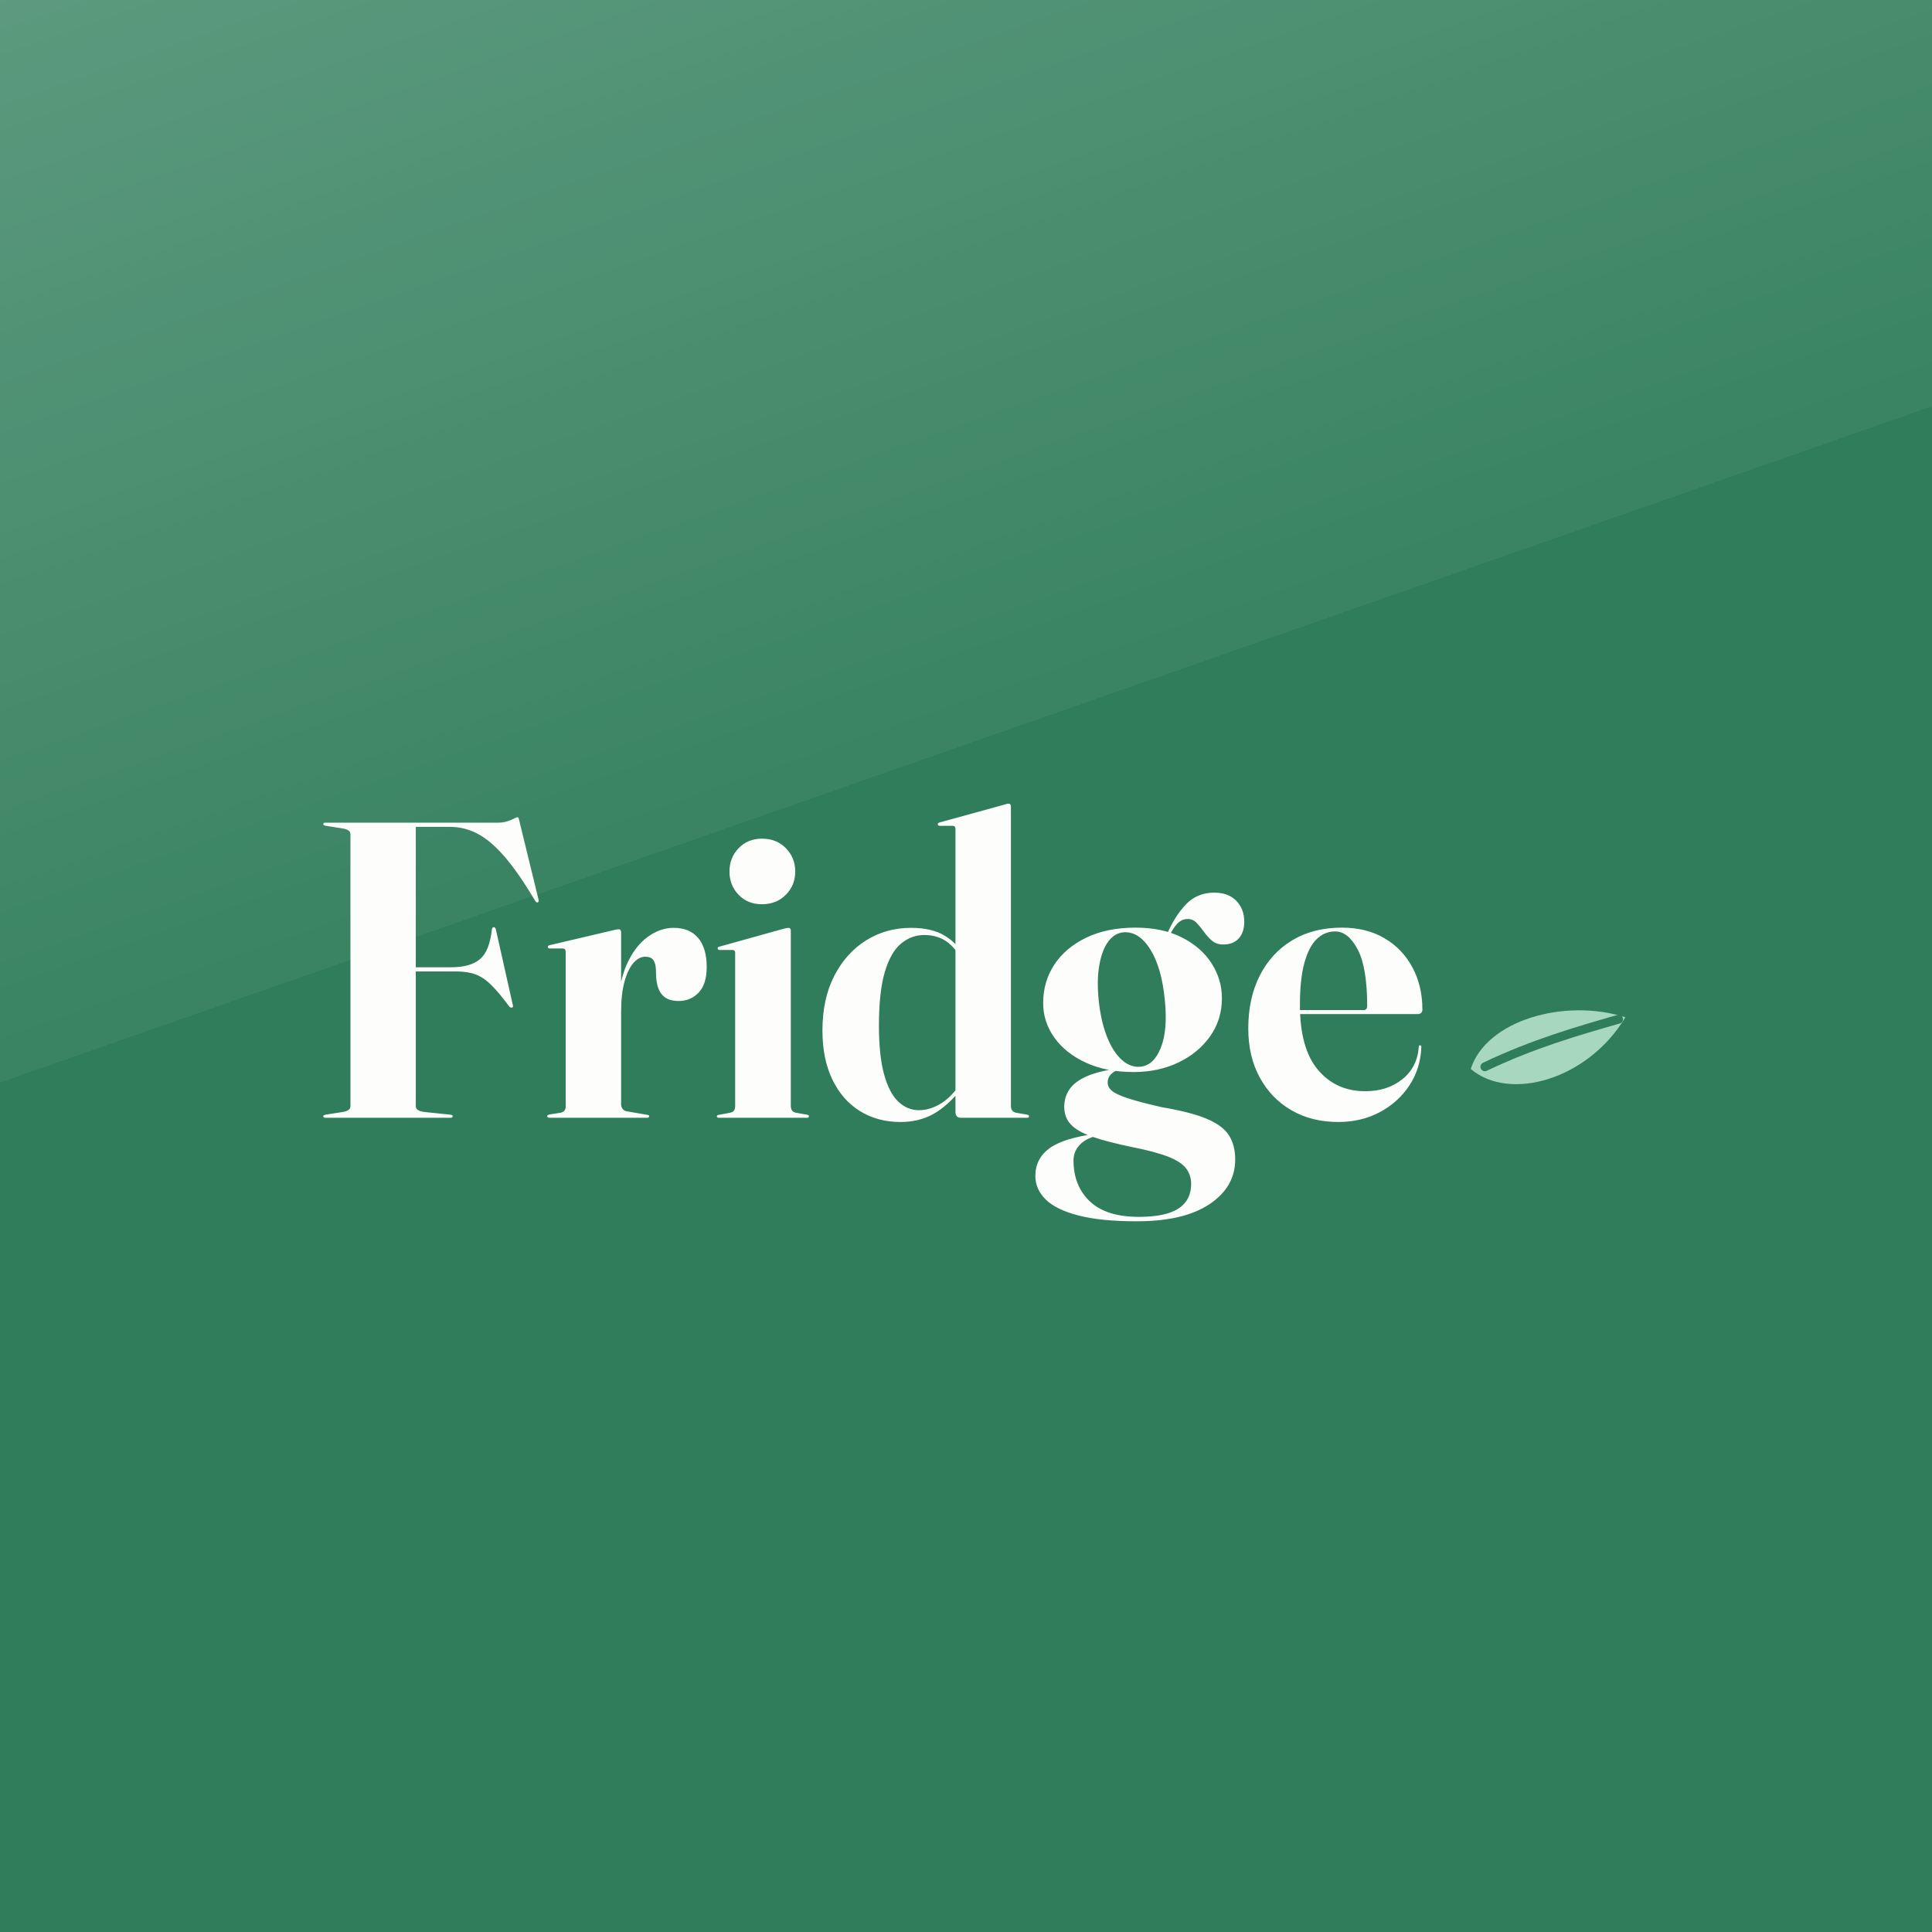
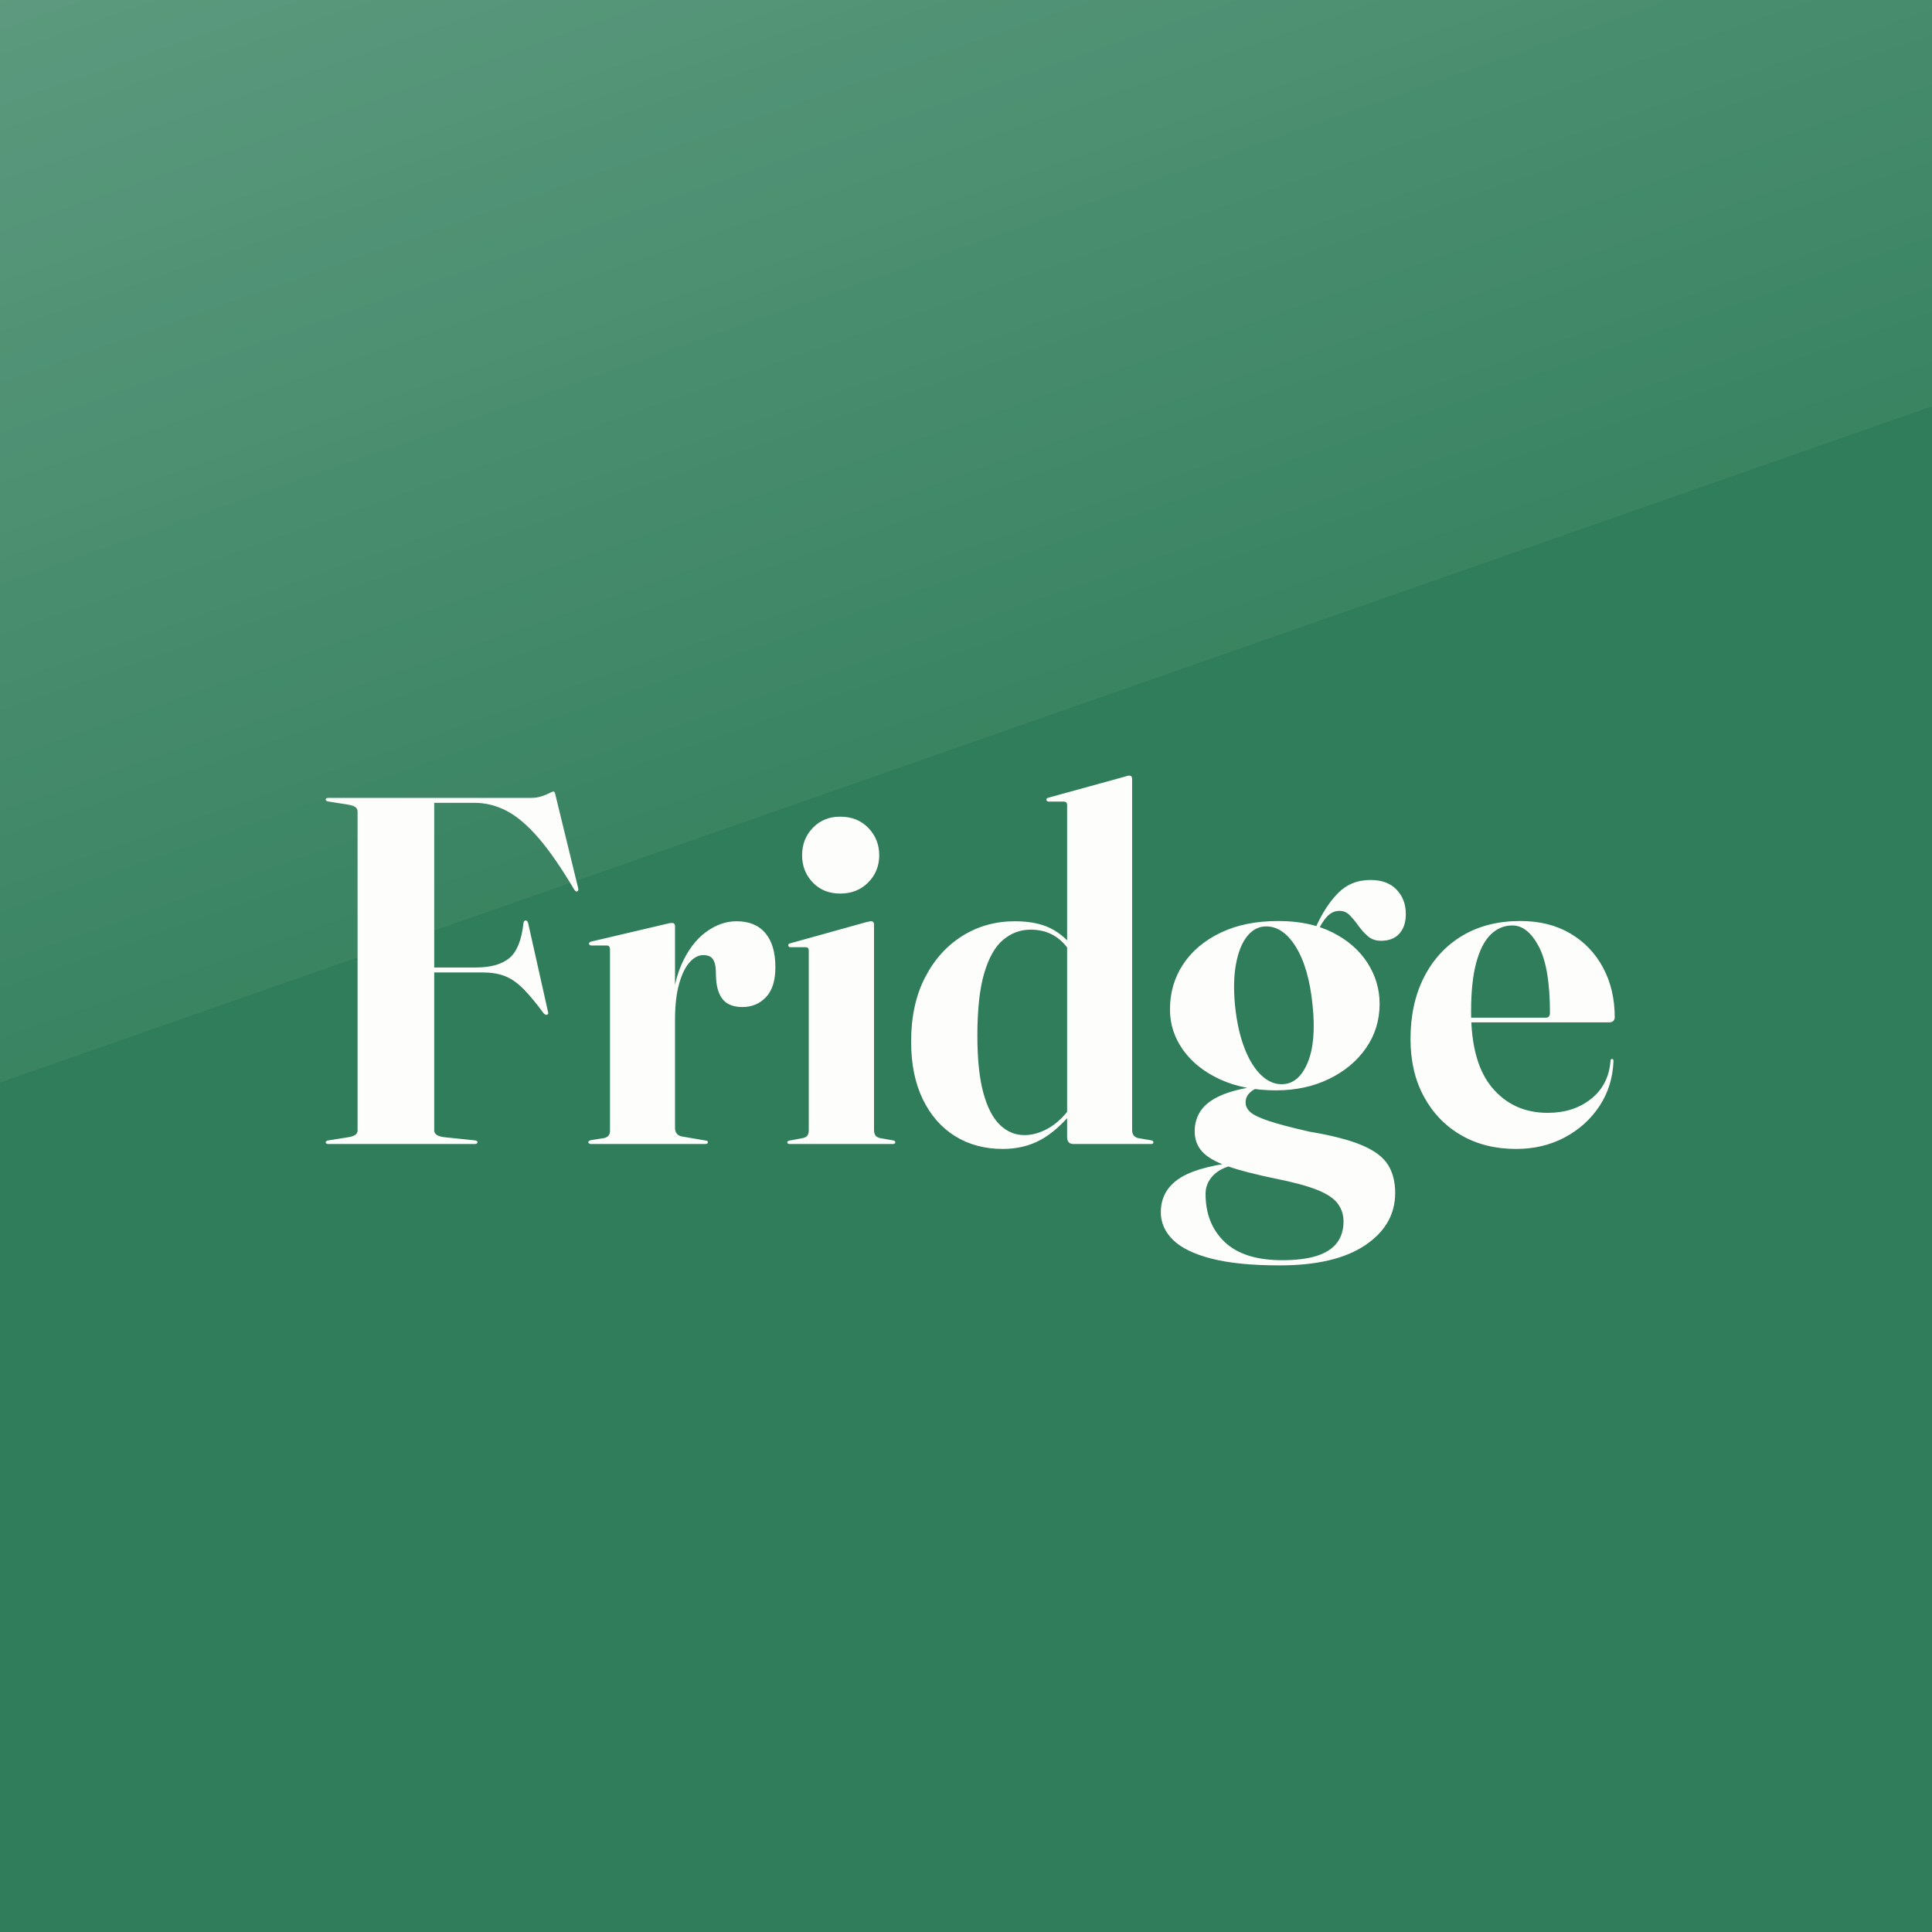
<svg xmlns="http://www.w3.org/2000/svg" width="512" height="512" viewBox="0 0 512 512">
  <defs>
    <linearGradient id="shine" x1="0" y1="0" x2="0.35" y2="1">
      <stop offset="0" stop-color="#ffffff" stop-opacity="0.22" />
      <stop offset="0.5" stop-color="#ffffff" stop-opacity="0.05" />
      <stop offset="0.5" stop-color="#ffffff" stop-opacity="0" />
    </linearGradient>
  </defs>
  <rect width="512" height="512" rx="0" fill="#2f7d5a" />
-   <path d="M132.088 218.011Q133.373 218.011 134.462 217.648Q135.552 217.285 136.25 216.921Q136.948 216.558 137.116 216.558Q137.284 216.558 137.395 216.754Q137.507 216.949 137.675 217.731L142.703 238.346Q142.814 238.737 142.731 238.905Q142.647 239.072 142.535 239.128Q142.368 239.184 142.228 239.128Q142.088 239.072 141.865 238.793Q137.395 231.251 133.68 226.977Q129.965 222.704 126.501 220.916Q123.038 219.128 119.295 219.128H110.188V293.151Q110.188 293.822 110.831 294.213Q111.473 294.604 112.758 294.715L119.239 295.386Q119.686 295.442 119.825 295.526Q119.965 295.609 119.965 295.833Q119.965 296 119.825 296.112Q119.686 296.224 119.406 296.224H86.222Q85.942 296.224 85.803 296.112Q85.663 296 85.663 295.833Q85.663 295.498 86.389 295.386L90.635 294.715Q91.753 294.548 92.311 294.185Q92.87 293.822 92.87 293.151V221.083Q92.87 220.413 92.311 220.05Q91.753 219.687 90.635 219.519L86.389 218.849Q85.663 218.737 85.663 218.402Q85.663 218.234 85.803 218.123Q85.942 218.011 86.222 218.011ZM106.054 256.335H119.574Q124.658 256.335 127.2 254.184Q129.742 252.033 130.356 246.279Q130.468 245.888 130.58 245.804Q130.691 245.721 130.803 245.721Q131.25 245.665 131.418 246.335L135.887 266.279Q135.999 266.559 135.943 266.754Q135.887 266.95 135.719 267.006Q135.608 267.062 135.44 267.034Q135.273 267.006 134.993 266.782Q132.312 263.151 130.272 261.112Q128.233 259.073 126.11 258.263Q123.987 257.453 121.082 257.453H106.054ZM163.876 267.9Q163.876 260.637 166.027 255.749Q168.178 250.86 171.53 248.374Q174.882 245.888 178.513 245.888Q182.759 245.888 185.022 248.57Q187.284 251.251 187.284 256.279Q187.284 260.805 185.161 263.039Q183.038 265.274 179.854 265.274Q176.893 265.274 175.468 263.626Q174.044 261.978 173.876 258.737L173.82 256.95Q173.765 255.33 173.15 254.436Q172.535 253.542 170.971 253.542Q169.351 253.542 167.899 255.162Q166.446 256.782 165.524 260.05Q164.602 263.319 164.602 268.235ZM164.602 247.005V265.33V292.648Q164.602 293.319 164.966 293.822Q165.329 294.324 165.999 294.492L171.53 295.442Q171.865 295.498 171.949 295.581Q172.033 295.665 172.033 295.833Q172.033 296 171.893 296.112Q171.753 296.224 171.474 296.224H145.608Q145.328 296.224 145.161 296.084Q144.993 295.945 144.993 295.833Q144.993 295.665 145.189 295.526Q145.384 295.386 145.72 295.33L148.569 294.883Q149.295 294.715 149.602 294.296Q149.91 293.877 149.91 293.319V252.257Q149.91 251.866 149.742 251.614Q149.574 251.363 149.127 251.363H145.608Q145.44 251.363 145.301 251.223Q145.161 251.084 145.161 250.972Q145.161 250.804 145.301 250.665Q145.44 250.525 145.72 250.469L162.815 246.447Q163.206 246.335 163.457 246.307Q163.709 246.279 163.988 246.279Q164.323 246.279 164.463 246.503Q164.602 246.726 164.602 247.005ZM209.575 246.559V293.039Q209.575 293.822 209.882 294.269Q210.189 294.715 210.916 294.883L213.765 295.386Q214.156 295.442 214.268 295.553Q214.379 295.665 214.379 295.833Q214.379 296 214.268 296.112Q214.156 296.224 213.877 296.224H190.413Q190.245 296.224 190.105 296.112Q189.966 296 189.966 295.833Q189.966 295.721 190.078 295.609Q190.189 295.498 190.524 295.442L193.485 294.883Q194.268 294.715 194.547 294.269Q194.826 293.822 194.826 293.095V252.48Q194.826 252.145 194.659 251.95Q194.491 251.754 194.044 251.754H190.692Q190.413 251.754 190.301 251.614Q190.189 251.475 190.189 251.307Q190.189 251.084 190.329 251Q190.469 250.916 190.692 250.86L207.731 246.112Q208.29 246 208.486 245.944Q208.681 245.888 208.905 245.888Q209.24 245.888 209.407 246.084Q209.575 246.279 209.575 246.559ZM201.921 239.631Q198.122 239.631 195.72 237.117Q193.318 234.603 193.318 230.972Q193.318 227.285 195.748 224.771Q198.178 222.257 201.921 222.257Q205.832 222.257 208.29 224.799Q210.748 227.34 210.748 230.972Q210.748 234.603 208.262 237.117Q205.776 239.631 201.921 239.631ZM253.207 289.967V289.687V219.575Q253.207 219.24 253.011 219.044Q252.816 218.849 252.425 218.849H249.073Q248.793 218.849 248.654 218.709Q248.514 218.569 248.514 218.402Q248.514 218.234 248.654 218.123Q248.793 218.011 249.017 217.955L266.056 213.262Q266.615 213.095 266.81 213.039Q267.006 212.983 267.285 212.983Q267.62 212.983 267.76 213.206Q267.9 213.43 267.9 213.709V293.039Q267.9 293.822 268.235 294.269Q268.57 294.715 269.24 294.883L272.145 295.386Q272.481 295.442 272.592 295.553Q272.704 295.665 272.704 295.833Q272.704 296 272.592 296.112Q272.481 296.224 272.257 296.224H254.659Q253.933 296.224 253.57 295.833Q253.207 295.442 253.207 294.66ZM217.955 273.095Q217.955 264.715 221.083 258.626Q224.212 252.536 229.519 249.212Q234.827 245.888 241.419 245.888Q246.838 245.888 250.246 247.899Q253.654 249.911 255.777 253.598L254.603 254.156Q253.207 251.14 250.776 249.464Q248.346 247.788 244.938 247.788Q241.531 247.788 238.793 250.05Q236.056 252.313 234.491 257.564Q232.927 262.816 232.927 271.754Q232.927 279.687 234.268 284.632Q235.609 289.576 238.011 291.894Q240.413 294.213 243.542 294.213Q246.223 294.213 248.961 292.676Q251.698 291.14 254.156 287.732L254.827 288.514Q250.972 293.263 247.201 295.302Q243.43 297.341 238.681 297.341Q232.536 297.341 227.871 294.436Q223.206 291.531 220.581 286.084Q217.955 280.637 217.955 273.095ZM307.956 293.431Q301.811 292.034 298.738 291Q295.665 289.967 294.604 289.017Q293.542 288.067 293.542 286.838Q293.542 285.609 294.38 284.743Q295.218 283.877 296.28 283.542V283.151Q291.028 283.877 287.9 285.274Q284.771 286.671 283.403 288.71Q282.034 290.749 282.034 293.319Q282.034 296.112 283.766 297.984Q285.498 299.855 289.492 301.252Q293.486 302.649 300.302 304.045Q306.447 305.274 309.772 306.615Q313.096 307.956 314.38 309.716Q315.665 311.475 315.665 313.71Q315.665 316.671 314.129 318.626Q312.593 320.582 309.52 321.531Q306.447 322.481 301.811 322.481Q293.151 322.481 288.822 318.375Q284.492 314.269 284.492 307.509Q284.492 305.163 286.14 303.403Q287.788 301.643 290.861 300.973L290.805 300.414Q281.978 301.531 278.179 304.269Q274.38 307.006 274.38 311.643Q274.38 315.163 277.118 317.872Q279.855 320.582 285.805 322.118Q291.755 323.654 301.252 323.654Q313.766 323.654 320.554 319.101Q327.342 314.548 327.342 307.285Q327.342 303.487 325.693 300.889Q324.045 298.291 319.827 296.503Q315.61 294.715 307.956 293.431ZM308.794 248.681 309.688 248.458Q310.749 246.112 311.95 244.827Q313.151 243.542 314.772 243.542Q316.112 243.542 317.09 244.547Q318.068 245.553 319.045 246.922Q320.023 248.29 321.196 249.296Q322.369 250.302 324.157 250.302Q326.839 250.302 328.291 248.681Q329.744 247.061 329.744 244.268Q329.744 240.916 327.649 238.737Q325.554 236.558 321.755 236.558Q317.286 236.558 314.325 239.631Q311.364 242.704 309.241 247.62ZM323.822 264.548Q323.822 259.575 321.084 255.302Q318.347 251.028 313.207 248.43Q308.068 245.832 300.917 245.832Q293.375 245.832 287.872 248.486Q282.369 251.14 279.408 255.637Q276.447 260.134 276.447 265.833Q276.447 270.805 279.408 274.967Q282.369 279.129 287.76 281.615Q293.151 284.101 300.414 284.101Q307.062 284.101 312.369 281.531Q317.677 278.961 320.749 274.548Q323.822 270.134 323.822 264.548ZM297.844 247.061Q301.866 246.838 304.855 251.614Q307.844 256.391 308.682 264.939Q309.52 273.039 307.593 277.76Q305.665 282.481 302.034 282.704Q299.408 282.872 297.118 280.721Q294.827 278.57 293.263 274.492Q291.699 270.414 291.14 264.827Q290.637 259.52 291.363 255.581Q292.09 251.642 293.766 249.436Q295.442 247.229 297.844 247.061ZM376.951 267.564Q376.951 268.067 376.644 268.402Q376.336 268.738 375.666 268.738H340.973V267.676H361.42Q362.314 267.676 362.314 266.559Q362.314 256.391 359.8 251.614Q357.286 246.838 353.822 246.838Q351.029 246.838 348.934 248.877Q346.839 250.916 345.666 255.218Q344.493 259.52 344.493 266.335Q344.493 277.844 349.269 283.514Q354.046 289.185 361.811 289.185Q367.677 289.185 371.644 286Q375.61 282.816 376.001 277.397Q376.001 277.173 376.113 277.09Q376.225 277.006 376.281 277.006Q376.448 277.006 376.56 277.09Q376.672 277.173 376.672 277.509Q376.448 283.207 373.487 287.676Q370.526 292.146 365.638 294.743Q360.75 297.341 354.66 297.341Q347.621 297.341 342.258 294.241Q336.895 291.14 333.85 285.553Q330.805 279.967 330.805 272.536Q330.805 264.492 333.878 258.486Q336.951 252.48 342.509 249.156Q348.068 245.832 355.61 245.832Q362.146 245.832 366.923 248.654Q371.7 251.475 374.325 256.391Q376.951 261.307 376.951 267.564Z" fill="#fdfdfb" />
-   <g transform="translate(385.4985 271.8214) rotate(-16) scale(0.4692786)">
-     <path d="M2 26 C 18 2, 64 2, 94 22 C 64 50, 18 50, 2 26 Z" fill="#a7d8bf" />
-     <path d="M10 27 C 40 22, 66 22, 90 22" fill="none" stroke="#2f7d5a" stroke-width="5" stroke-linecap="round" />
-   </g>
+   <path d="M140.755 211.448Q142.262 211.448 143.539 211.022Q144.817 210.596 145.636 210.171Q146.455 209.745 146.651 209.745Q146.848 209.745 146.979 209.974Q147.11 210.203 147.306 211.121L153.203 235.296Q153.334 235.755 153.236 235.952Q153.138 236.148 153.006 236.214Q152.81 236.279 152.646 236.214Q152.482 236.148 152.22 235.821Q146.979 226.976 142.622 221.964Q138.265 216.952 134.203 214.855Q130.141 212.758 125.751 212.758H115.072V299.569Q115.072 300.355 115.825 300.814Q116.579 301.273 118.086 301.404L125.686 302.19Q126.21 302.255 126.374 302.354Q126.537 302.452 126.537 302.714Q126.537 302.911 126.374 303.042Q126.21 303.173 125.882 303.173H86.965Q86.637 303.173 86.473 303.042Q86.31 302.911 86.31 302.714Q86.31 302.321 87.161 302.19L92.141 301.404Q93.451 301.207 94.106 300.781Q94.761 300.355 94.761 299.569V215.052Q94.761 214.265 94.106 213.839Q93.451 213.414 92.141 213.217L87.161 212.431Q86.31 212.3 86.31 211.907Q86.31 211.71 86.473 211.579Q86.637 211.448 86.965 211.448ZM110.224 256.393H126.079Q132.041 256.393 135.022 253.871Q138.003 251.348 138.724 244.6Q138.855 244.141 138.986 244.043Q139.117 243.945 139.248 243.945Q139.772 243.879 139.969 244.665L145.21 268.055Q145.341 268.383 145.275 268.612Q145.21 268.841 145.013 268.907Q144.882 268.972 144.686 268.94Q144.489 268.907 144.162 268.645Q141.017 264.386 138.625 261.995Q136.234 259.603 133.744 258.653Q131.255 257.703 127.848 257.703H110.224ZM178.034 269.955Q178.034 261.438 180.557 255.705Q183.079 249.972 187.01 247.057Q190.941 244.141 195.2 244.141Q200.179 244.141 202.833 247.286Q205.486 250.431 205.486 256.328Q205.486 261.635 202.996 264.255Q200.507 266.876 196.772 266.876Q193.3 266.876 191.629 264.943Q189.958 263.01 189.762 259.21L189.696 257.114Q189.631 255.214 188.91 254.166Q188.189 253.117 186.355 253.117Q184.455 253.117 182.751 255.017Q181.048 256.917 179.967 260.75Q178.886 264.583 178.886 270.348ZM178.886 245.452V266.941V298.979Q178.886 299.766 179.312 300.355Q179.738 300.945 180.524 301.142L187.01 302.255Q187.403 302.321 187.501 302.419Q187.6 302.517 187.6 302.714Q187.6 302.911 187.436 303.042Q187.272 303.173 186.945 303.173H156.61Q156.282 303.173 156.086 303.009Q155.889 302.845 155.889 302.714Q155.889 302.517 156.119 302.354Q156.348 302.19 156.741 302.124L160.082 301.6Q160.934 301.404 161.294 300.912Q161.655 300.421 161.655 299.766V251.61Q161.655 251.152 161.458 250.857Q161.262 250.562 160.738 250.562H156.61Q156.413 250.562 156.25 250.398Q156.086 250.234 156.086 250.103Q156.086 249.907 156.25 249.743Q156.413 249.579 156.741 249.514L176.789 244.797Q177.248 244.665 177.543 244.633Q177.838 244.6 178.165 244.6Q178.558 244.6 178.722 244.862Q178.886 245.124 178.886 245.452ZM231.627 244.928V299.438Q231.627 300.355 231.988 300.879Q232.348 301.404 233.2 301.6L236.541 302.19Q237 302.255 237.131 302.386Q237.262 302.517 237.262 302.714Q237.262 302.911 237.131 303.042Q237 303.173 236.672 303.173H209.155Q208.958 303.173 208.795 303.042Q208.631 302.911 208.631 302.714Q208.631 302.583 208.762 302.452Q208.893 302.321 209.286 302.255L212.758 301.6Q213.676 301.404 214.003 300.879Q214.331 300.355 214.331 299.504V251.872Q214.331 251.479 214.134 251.25Q213.938 251.021 213.414 251.021H209.483Q209.155 251.021 209.024 250.857Q208.893 250.693 208.893 250.497Q208.893 250.234 209.057 250.136Q209.221 250.038 209.483 249.972L229.465 244.403Q230.121 244.272 230.35 244.207Q230.579 244.141 230.841 244.141Q231.234 244.141 231.431 244.371Q231.627 244.6 231.627 244.928ZM222.652 236.803Q218.196 236.803 215.379 233.855Q212.562 230.907 212.562 226.648Q212.562 222.324 215.412 219.376Q218.262 216.427 222.652 216.427Q227.238 216.427 230.121 219.408Q233.003 222.39 233.003 226.648Q233.003 230.907 230.088 233.855Q227.172 236.803 222.652 236.803ZM282.797 295.835V295.507V213.283Q282.797 212.889 282.567 212.66Q282.338 212.431 281.879 212.431H277.948Q277.621 212.431 277.457 212.267Q277.293 212.103 277.293 211.907Q277.293 211.71 277.457 211.579Q277.621 211.448 277.883 211.383L297.866 205.879Q298.521 205.683 298.75 205.617Q298.979 205.552 299.307 205.552Q299.7 205.552 299.864 205.814Q300.028 206.076 300.028 206.403V299.438Q300.028 300.355 300.421 300.879Q300.814 301.404 301.6 301.6L305.007 302.19Q305.4 302.255 305.531 302.386Q305.662 302.517 305.662 302.714Q305.662 302.911 305.531 303.042Q305.4 303.173 305.138 303.173H284.5Q283.648 303.173 283.223 302.714Q282.797 302.255 282.797 301.338ZM241.455 276.048Q241.455 266.221 245.124 259.079Q248.793 251.938 255.017 248.04Q261.241 244.141 268.972 244.141Q275.328 244.141 279.324 246.5Q283.321 248.859 285.81 253.183L284.435 253.838Q282.797 250.3 279.947 248.334Q277.097 246.369 273.1 246.369Q269.104 246.369 265.893 249.022Q262.683 251.676 260.848 257.834Q259.014 263.993 259.014 274.476Q259.014 283.779 260.586 289.578Q262.159 295.376 264.976 298.095Q267.793 300.814 271.462 300.814Q274.607 300.814 277.817 299.012Q281.028 297.211 283.91 293.214L284.697 294.131Q280.176 299.7 275.754 302.092Q271.331 304.483 265.762 304.483Q258.555 304.483 253.084 301.076Q247.614 297.669 244.534 291.281Q241.455 284.893 241.455 276.048ZM347.004 299.897Q339.797 298.259 336.193 297.047Q332.59 295.835 331.345 294.721Q330.1 293.607 330.1 292.166Q330.1 290.724 331.083 289.709Q332.066 288.693 333.311 288.3V287.842Q327.152 288.693 323.483 290.331Q319.814 291.969 318.209 294.36Q316.604 296.752 316.604 299.766Q316.604 303.042 318.635 305.236Q320.666 307.431 325.35 309.069Q330.035 310.707 338.028 312.345Q345.235 313.786 349.133 315.359Q353.031 316.931 354.538 318.995Q356.045 321.059 356.045 323.68Q356.045 327.152 354.243 329.445Q352.442 331.738 348.838 332.852Q345.235 333.966 339.797 333.966Q329.642 333.966 324.564 329.15Q319.486 324.335 319.486 316.407Q319.486 313.655 321.419 311.592Q323.352 309.528 326.955 308.742L326.89 308.086Q316.538 309.397 312.083 312.607Q307.628 315.817 307.628 321.255Q307.628 325.383 310.838 328.561Q314.049 331.738 321.026 333.54Q328.004 335.342 339.142 335.342Q353.818 335.342 361.778 330.002Q369.738 324.662 369.738 316.145Q369.738 311.69 367.806 308.643Q365.873 305.597 360.926 303.5Q355.98 301.404 347.004 299.897ZM347.987 247.417 349.035 247.155Q350.28 244.403 351.688 242.896Q353.097 241.39 354.997 241.39Q356.569 241.39 357.716 242.569Q358.862 243.748 360.009 245.353Q361.156 246.959 362.531 248.138Q363.907 249.317 366.004 249.317Q369.149 249.317 370.852 247.417Q372.556 245.517 372.556 242.241Q372.556 238.31 370.099 235.755Q367.642 233.2 363.187 233.2Q357.945 233.2 354.473 236.803Q351 240.407 348.511 246.172ZM365.611 266.024Q365.611 260.193 362.4 255.181Q359.19 250.169 353.162 247.122Q347.135 244.076 338.749 244.076Q329.904 244.076 323.45 247.188Q316.997 250.3 313.524 255.574Q310.052 260.848 310.052 267.531Q310.052 273.362 313.524 278.243Q316.997 283.124 323.319 286.04Q329.642 288.955 338.159 288.955Q345.956 288.955 352.18 285.941Q358.404 282.928 362.007 277.752Q365.611 272.576 365.611 266.024ZM335.145 245.517Q339.862 245.255 343.368 250.857Q346.873 256.459 347.856 266.483Q348.838 275.983 346.578 281.519Q344.318 287.055 340.059 287.317Q336.98 287.514 334.293 284.991Q331.607 282.469 329.773 277.686Q327.938 272.904 327.283 266.352Q326.693 260.128 327.545 255.509Q328.397 250.89 330.362 248.302Q332.328 245.714 335.145 245.517ZM427.918 269.562Q427.918 270.152 427.558 270.545Q427.197 270.938 426.411 270.938H385.725V269.693H409.704Q410.752 269.693 410.752 268.383Q410.752 256.459 407.804 250.857Q404.856 245.255 400.794 245.255Q397.518 245.255 395.061 247.647Q392.604 250.038 391.228 255.083Q389.852 260.128 389.852 268.121Q389.852 281.617 395.454 288.267Q401.056 294.917 410.163 294.917Q417.042 294.917 421.694 291.183Q426.346 287.448 426.804 281.093Q426.804 280.831 426.935 280.733Q427.066 280.635 427.132 280.635Q427.328 280.635 427.459 280.733Q427.59 280.831 427.59 281.224Q427.328 287.907 423.856 293.148Q420.383 298.39 414.651 301.436Q408.918 304.483 401.776 304.483Q393.521 304.483 387.232 300.847Q380.942 297.211 377.371 290.659Q373.8 284.107 373.8 275.393Q373.8 265.959 377.404 258.916Q381.007 251.872 387.526 247.974Q394.045 244.076 402.89 244.076Q410.556 244.076 416.158 247.384Q421.759 250.693 424.839 256.459Q427.918 262.224 427.918 269.562Z" fill="#fdfdfb" />
  <rect width="512" height="512" rx="0" fill="url(#shine)" />
</svg>
